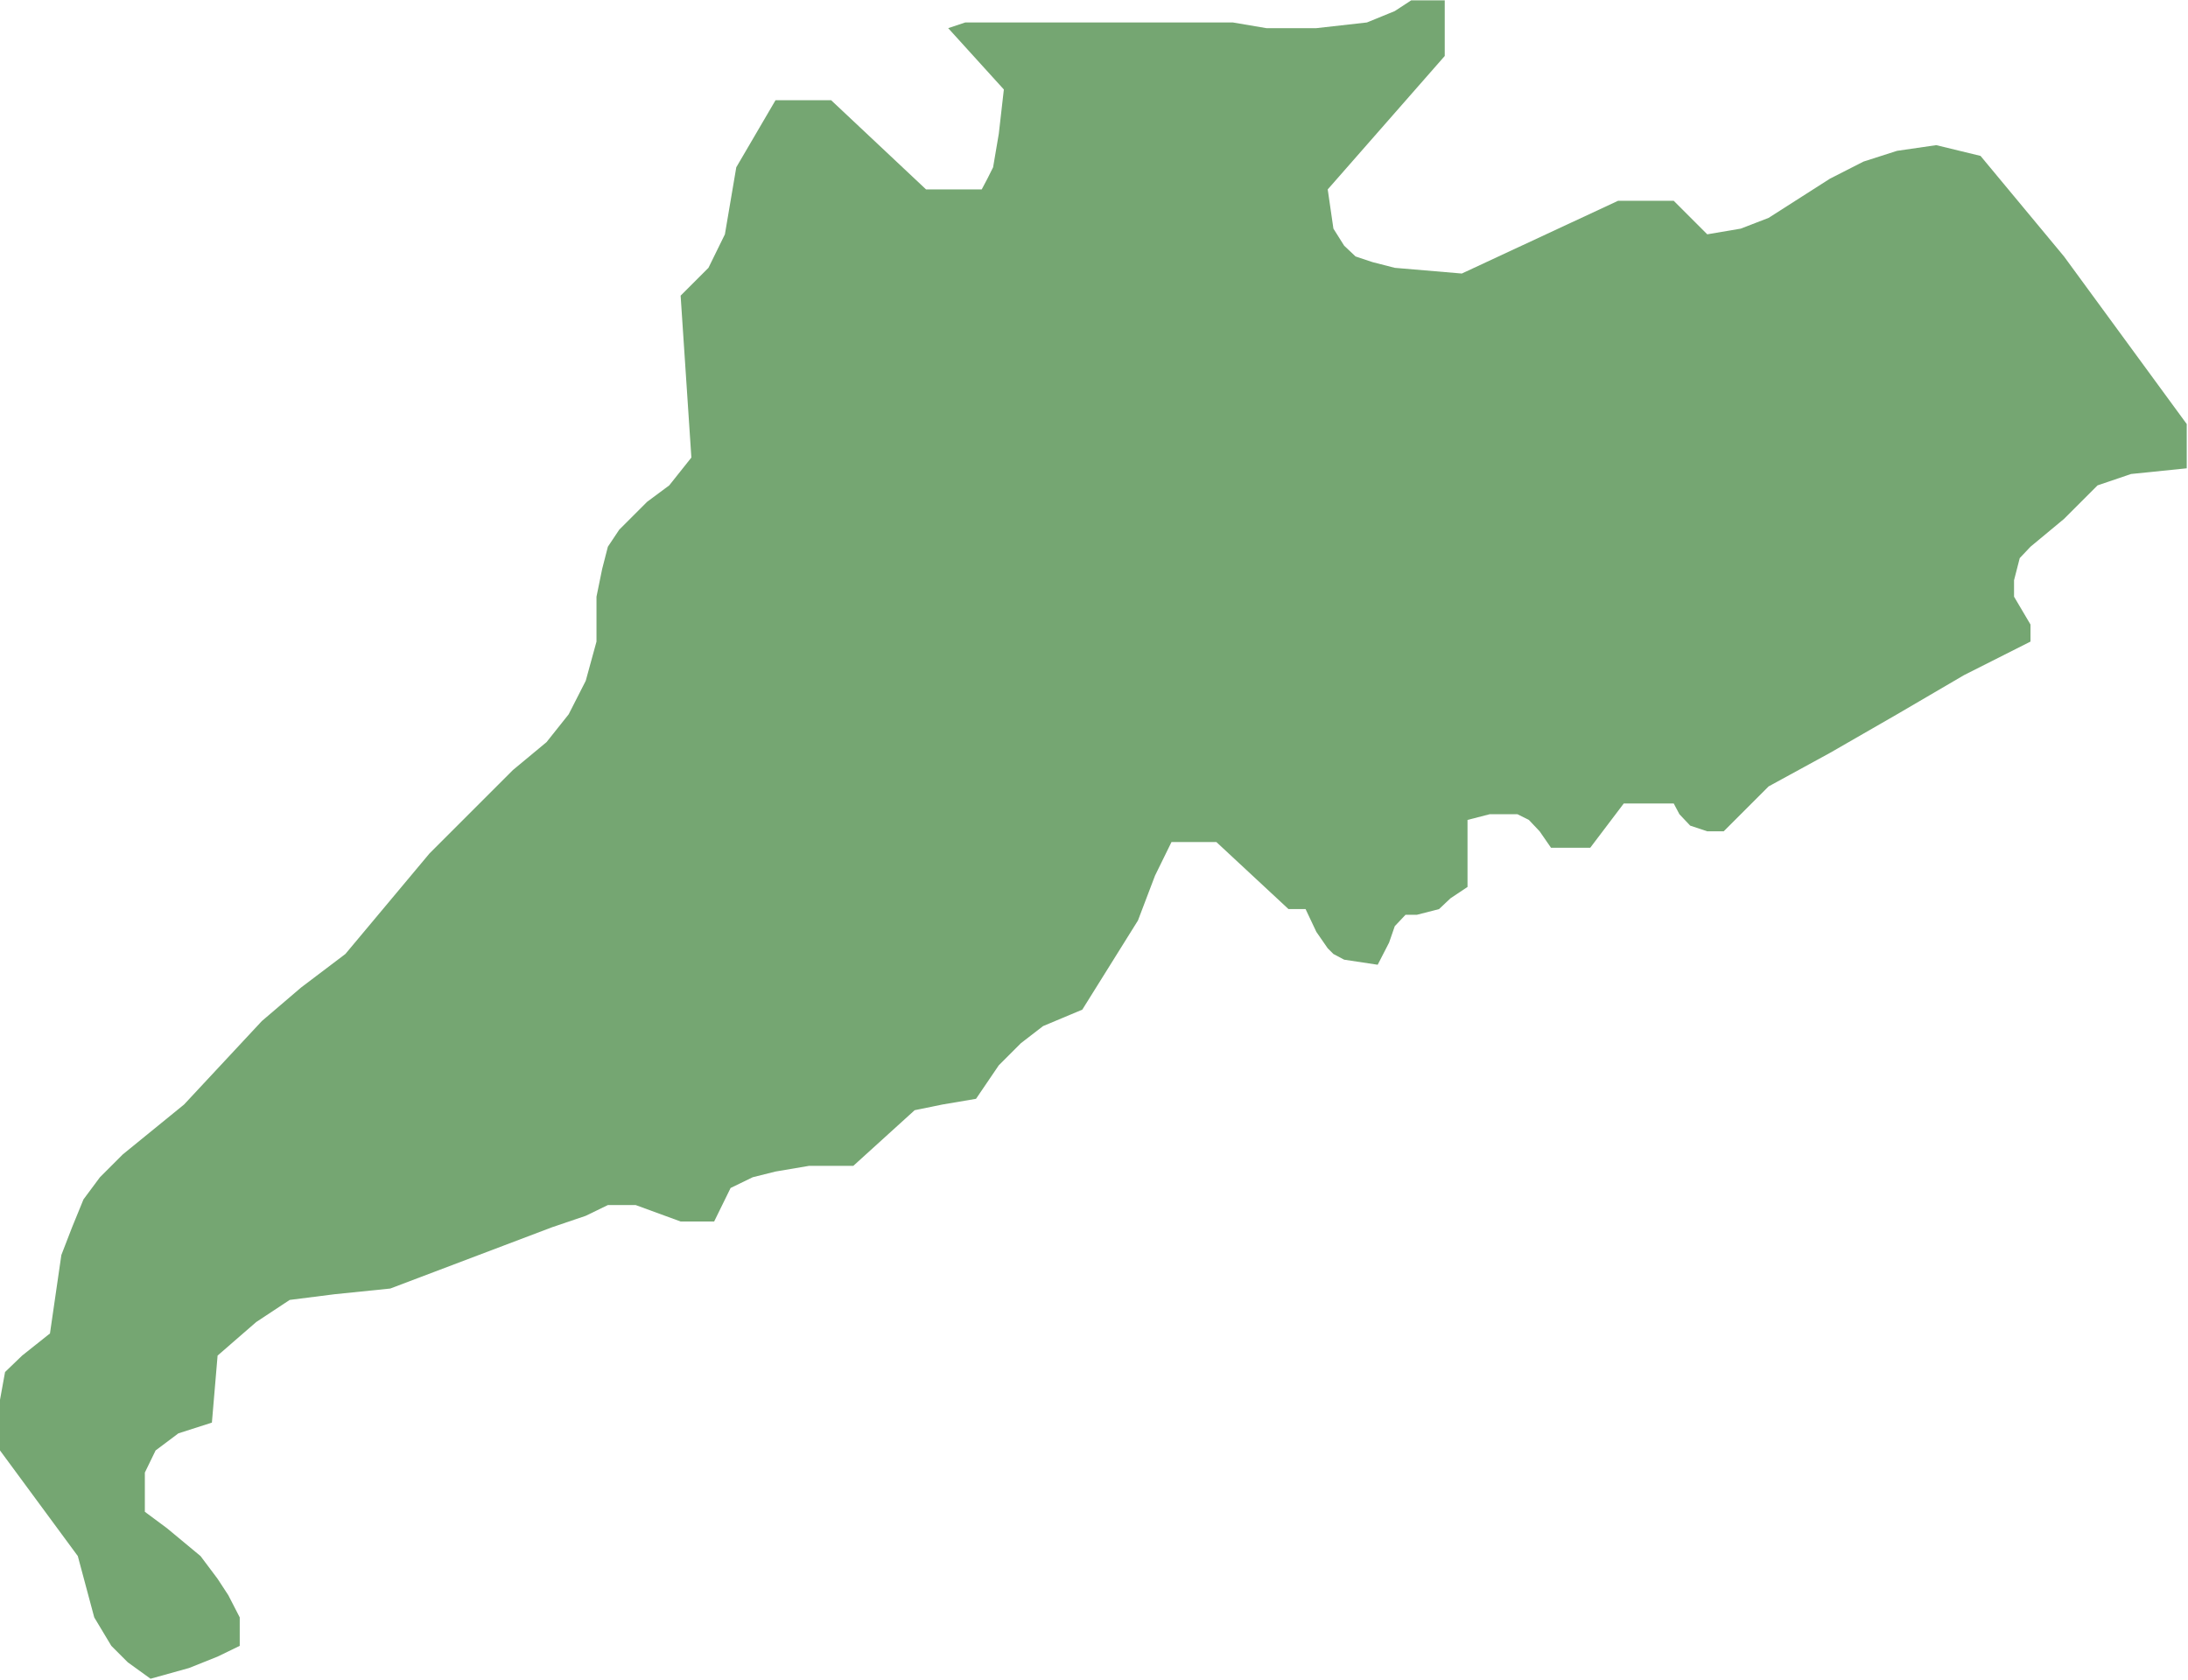
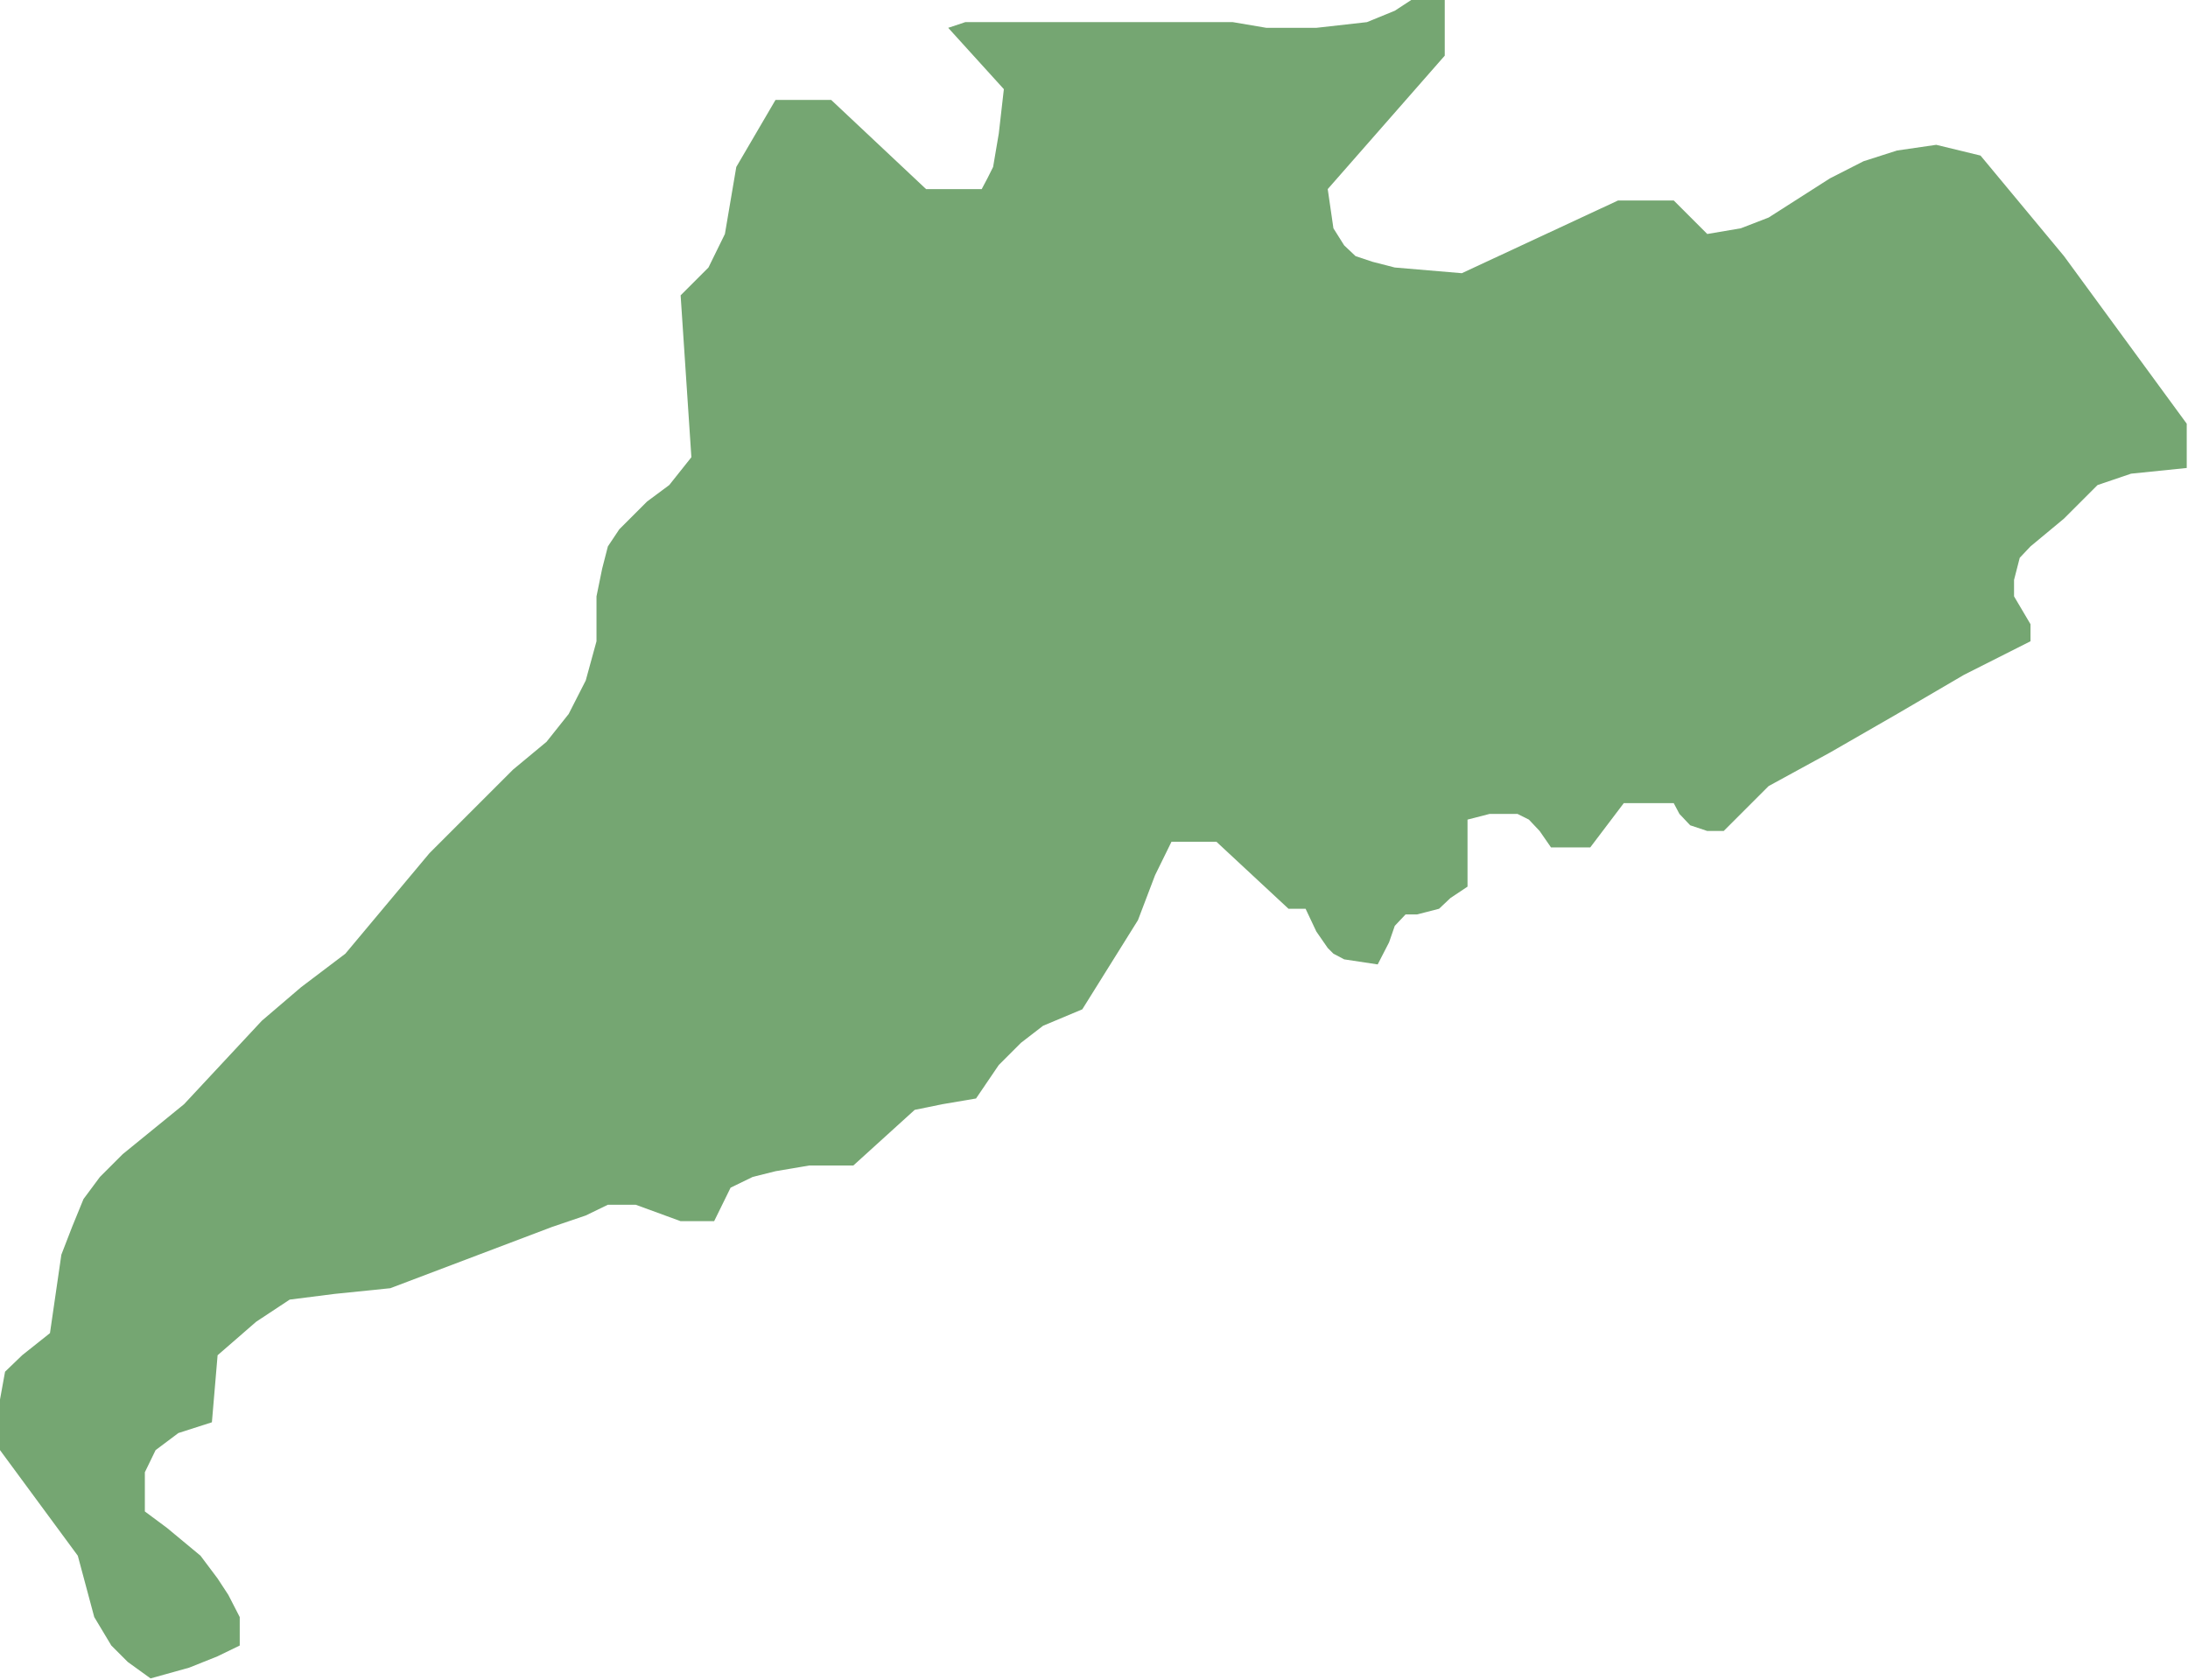
- <svg xmlns="http://www.w3.org/2000/svg" width="250" height="192" id="svg11181" version="1.1">
-   <defs id="defs11183" />
-   <g id="layer1" transform="translate(0,-860.3622)">
-     <g transform="matrix(0.07227522,0,0,0.07227522,-1136.456,-246.2067)" style="visibility:visible" class="com.sun.star.drawing.CustomShape" id="g356">
+ <svg xmlns="http://www.w3.org/2000/svg" width="3459" height="2656" id="svg4995" version="1.1">
+   <defs id="defs4997" />
+   <g id="layer1" transform="translate(0,1603.638)">
+     <g transform="translate(-15724,-16914.638)" class="com.sun.star.drawing.CustomShape" id="g356">
      <g id="g358">
-         <path d="m 15962,17965 0,0 -36,-26 -26,-26 -27,-45 -26,-97 0,0 -123,-167 0,0 0,-80 8,-44 27,-26 44,-35 0,0 18,-124 17,-44 18,-44 26,-35 36,-36 97,-79 0,0 123,-132 62,-53 70,-53 0,0 133,-159 132,-132 0,0 53,-44 35,-44 27,-53 17,-62 0,0 0,-71 9,-44 9,-35 18,-27 44,-44 35,-26 35,-44 0,0 -17,-256 0,0 44,-44 26,-53 9,-53 9,-53 0,0 62,-106 0,0 88,0 0,0 150,141 0,0 88,0 0,0 9,-17 9,-18 9,-53 8,-70 0,0 -88,-97 0,0 27,-9 0,0 423,0 0,0 53,9 79,0 80,-9 44,-18 26,-17 0,0 53,0 0,0 0,88 0,0 -185,211 0,0 9,62 17,27 18,17 27,9 35,9 106,9 0,0 247,-115 0,0 88,0 0,0 53,53 0,0 53,-9 44,-17 97,-62 53,-27 53,-17 62,-9 70,17 0,0 132,159 0,0 194,265 0,0 0,70 0,0 -88,9 -53,18 0,0 -26,26 -27,27 -53,44 -17,18 -9,35 0,26 26,44 0,0 0,27 0,0 -105,53 -106,62 -106,61 -97,53 0,0 -71,71 0,0 -26,0 -27,-9 -17,-18 -9,-17 0,0 -79,0 0,0 -53,70 0,0 -62,0 0,0 -18,-26 -17,-18 -18,-9 -18,0 -26,0 -35,9 0,0 0,106 0,0 -27,18 -18,17 -35,9 -18,0 -17,18 -9,26 -18,35 0,0 -53,-8 -17,-9 -9,-9 -18,-26 -17,-36 0,0 -27,0 0,0 -114,-106 0,0 -71,0 0,0 -26,53 -27,71 0,0 -88,141 0,0 -62,26 -35,27 -35,35 -36,53 0,0 -53,9 -44,9 0,0 -97,88 0,0 -70,0 -53,9 -36,9 -35,17 0,0 -26,53 0,0 -53,0 0,0 -71,-26 -44,0 -35,17 -53,18 0,0 -256,97 0,0 -88,9 -71,9 -53,35 -61,53 0,0 -9,106 0,0 -53,17 -36,27 -17,35 0,62 0,0 35,26 53,44 27,36 17,26 18,35 0,45 0,0 -35,17 -45,18 -61,17 0,0 0,0 z m -238,-2654 0,0 z m 3458,2655 0,0 z" id="path360" style="fill:#75a672;stroke:none" />
-         <rect x="15724" y="15311" width="3459" height="2656" id="rect362" style="fill:none;stroke:none" />
-         <rect x="15725" y="15311" width="3458" height="2655" id="rect364" style="fill:none;stroke:none" />
+         <path style="fill:#75a672;stroke:none" d="m 15962,17965 0,0 -36,-26 -26,-26 -27,-45 -26,-97 0,0 -123,-167 0,0 0,-80 8,-44 27,-26 44,-35 0,0 18,-124 17,-44 18,-44 26,-35 36,-36 97,-79 0,0 123,-132 62,-53 70,-53 0,0 133,-159 132,-132 0,0 53,-44 35,-44 27,-53 17,-62 0,0 0,-71 9,-44 9,-35 18,-27 44,-44 35,-26 35,-44 0,0 -17,-256 0,0 44,-44 26,-53 9,-53 9,-53 0,0 62,-106 0,0 88,0 0,0 150,141 0,0 88,0 0,0 9,-17 9,-18 9,-53 8,-70 0,0 -88,-97 0,0 27,-9 0,0 423,0 0,0 53,9 79,0 80,-9 44,-18 26,-17 0,0 53,0 0,0 0,88 0,0 -185,211 0,0 9,62 17,27 18,17 27,9 35,9 106,9 0,0 247,-115 0,0 88,0 0,0 53,53 0,0 53,-9 44,-17 97,-62 53,-27 53,-17 62,-9 70,17 0,0 132,159 0,0 194,265 0,0 0,70 0,0 -88,9 -53,18 0,0 -26,26 -27,27 -53,44 -17,18 -9,35 0,26 26,44 0,0 0,27 0,0 -105,53 -106,62 -106,61 -97,53 0,0 -71,71 0,0 -26,0 -27,-9 -17,-18 -9,-17 0,0 -79,0 0,0 -53,70 0,0 -62,0 0,0 -18,-26 -17,-18 -18,-9 -18,0 -26,0 -35,9 0,0 0,106 0,0 -27,18 -18,17 -35,9 -18,0 -17,18 -9,26 -18,35 0,0 -53,-8 -17,-9 -9,-9 -18,-26 -17,-36 0,0 -27,0 0,0 -114,-106 0,0 -71,0 0,0 -26,53 -27,71 0,0 -88,141 0,0 -62,26 -35,27 -35,35 -36,53 0,0 -53,9 -44,9 0,0 -97,88 0,0 -70,0 -53,9 -36,9 -35,17 0,0 -26,53 0,0 -53,0 0,0 -71,-26 -44,0 -35,17 -53,18 0,0 -256,97 0,0 -88,9 -71,9 -53,35 -61,53 0,0 -9,106 0,0 -53,17 -36,27 -17,35 0,62 0,0 35,26 53,44 27,36 17,26 18,35 0,45 0,0 -35,17 -45,18 -61,17 0,0 0,0 z m -238,-2654 0,0 z m 3458,2655 0,0 z" id="path360" />
+         <rect style="fill:none;stroke:none" x="15724" y="15311" width="3459" height="2656" id="rect362" />
+         <rect style="fill:none;stroke:none" x="15725" y="15311" width="3458" height="2655" id="rect364" />
      </g>
    </g>
  </g>
</svg>
